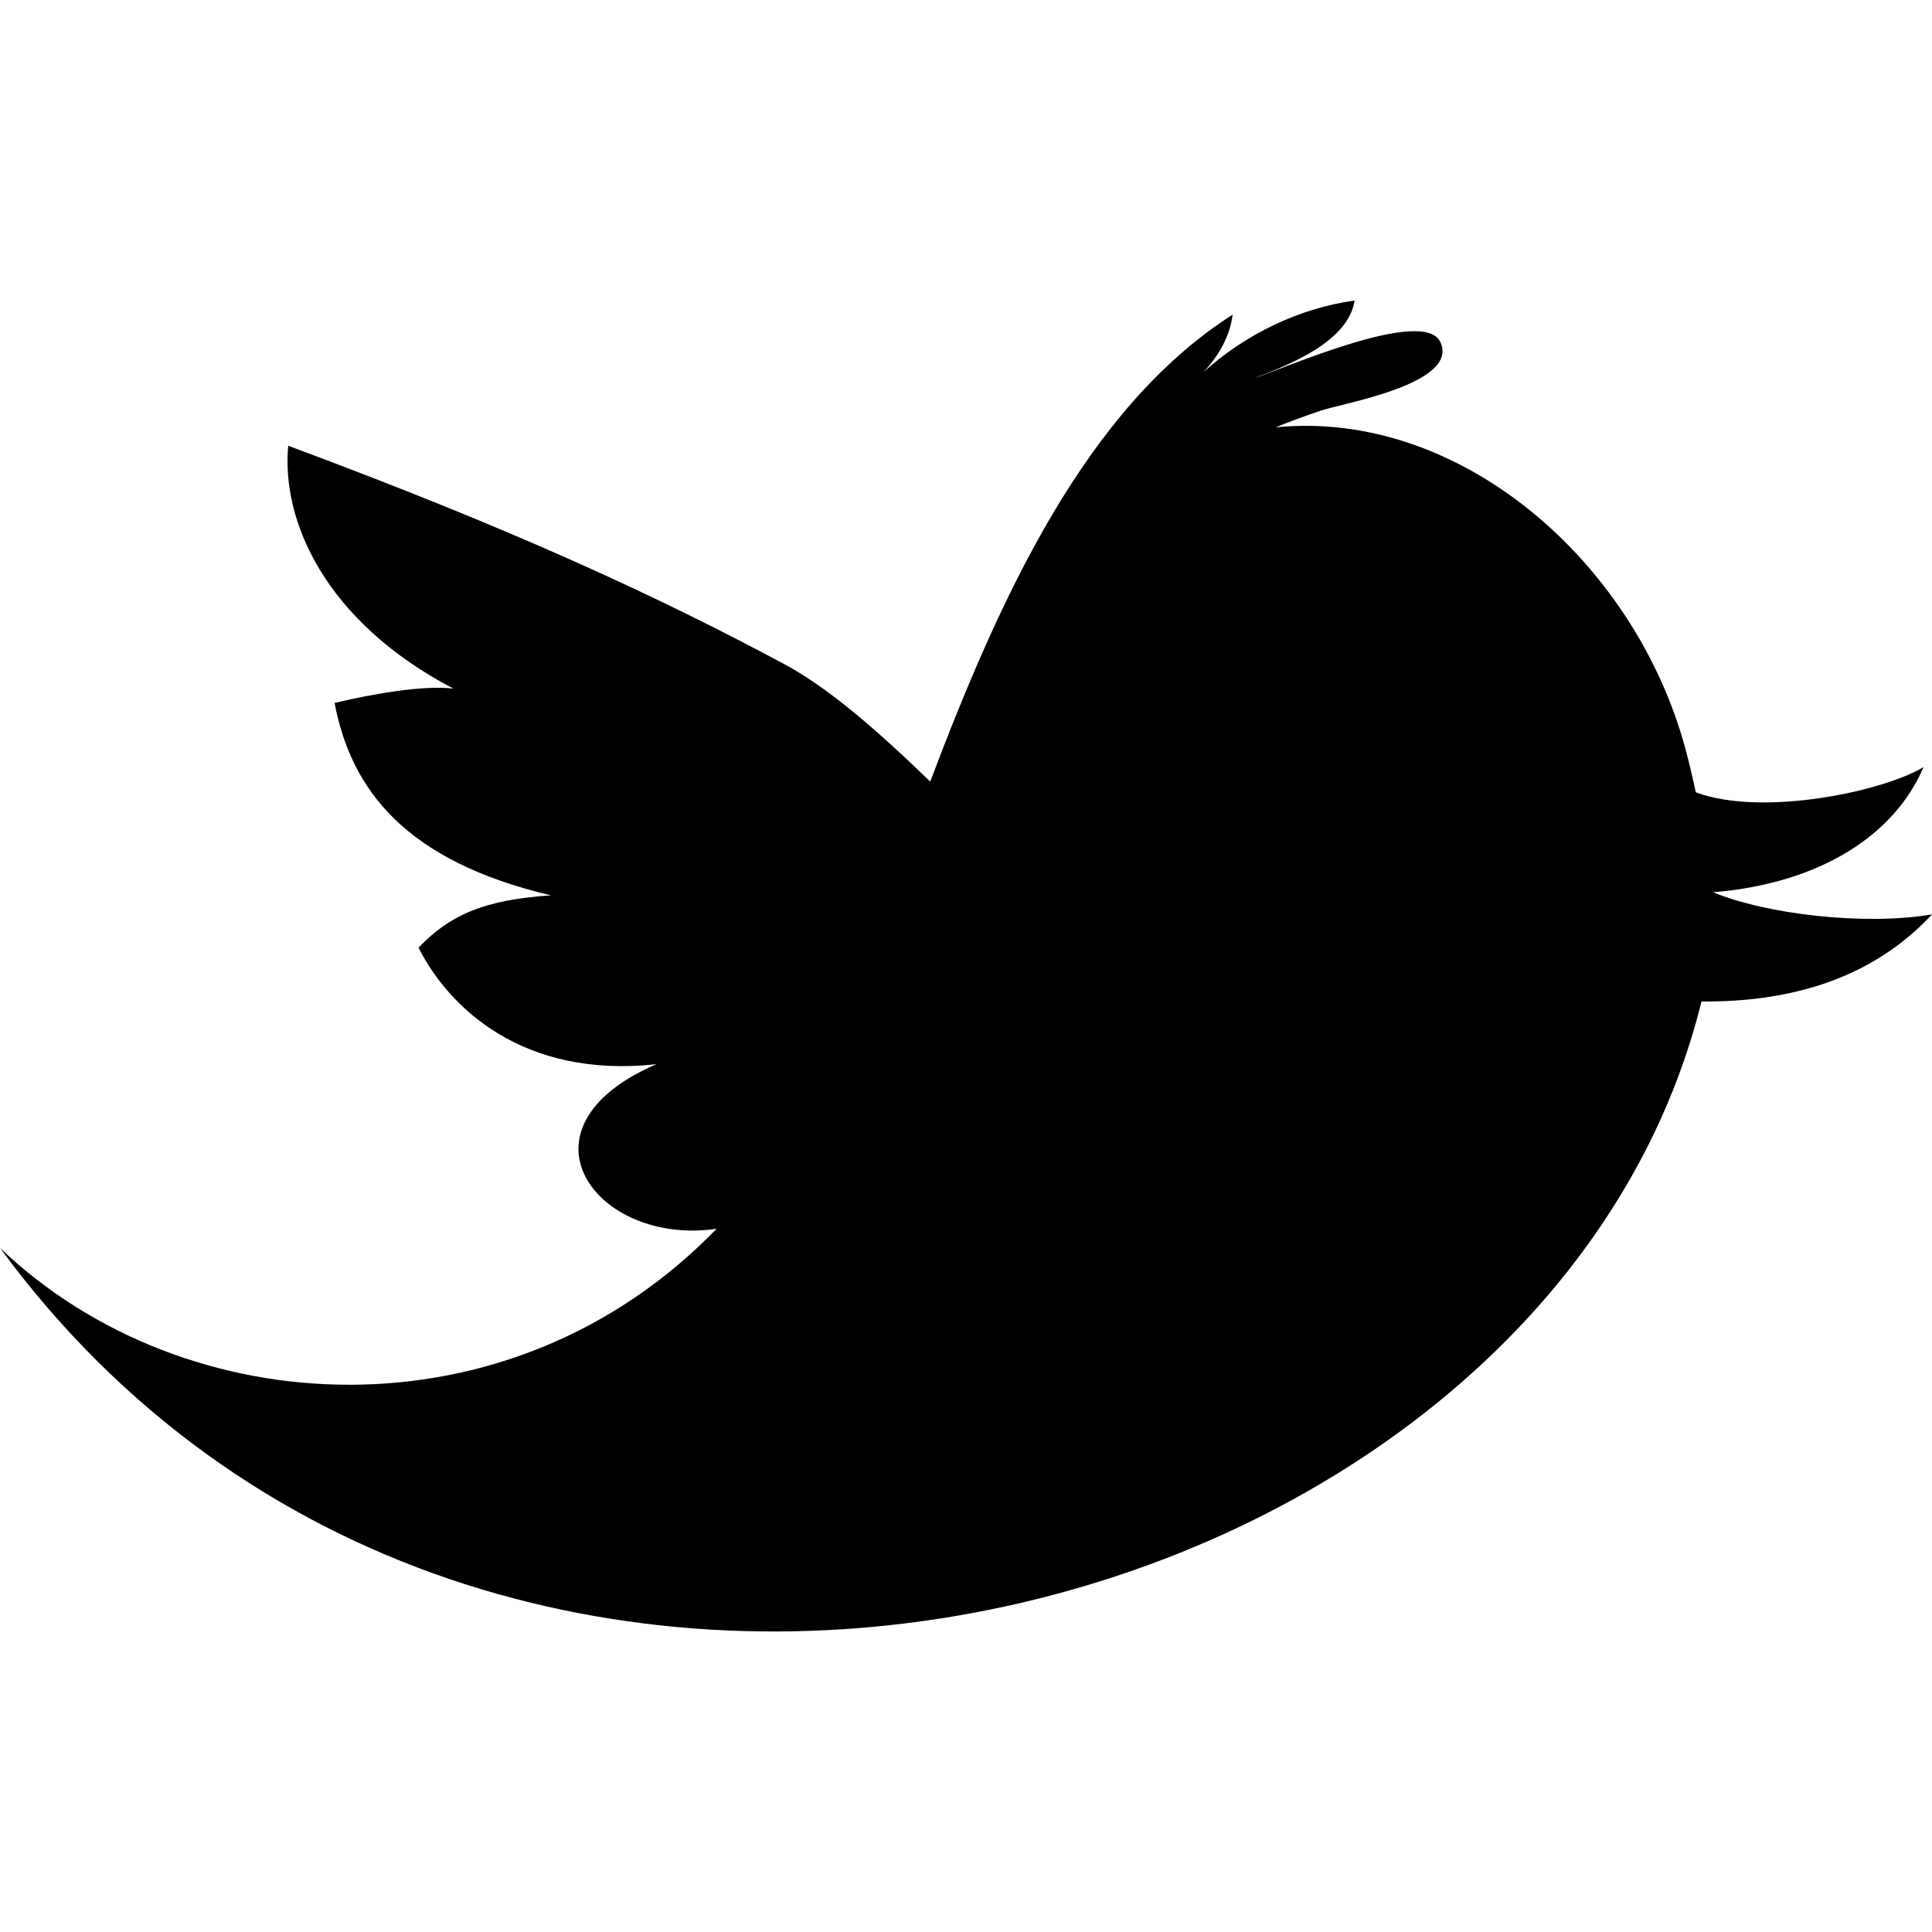
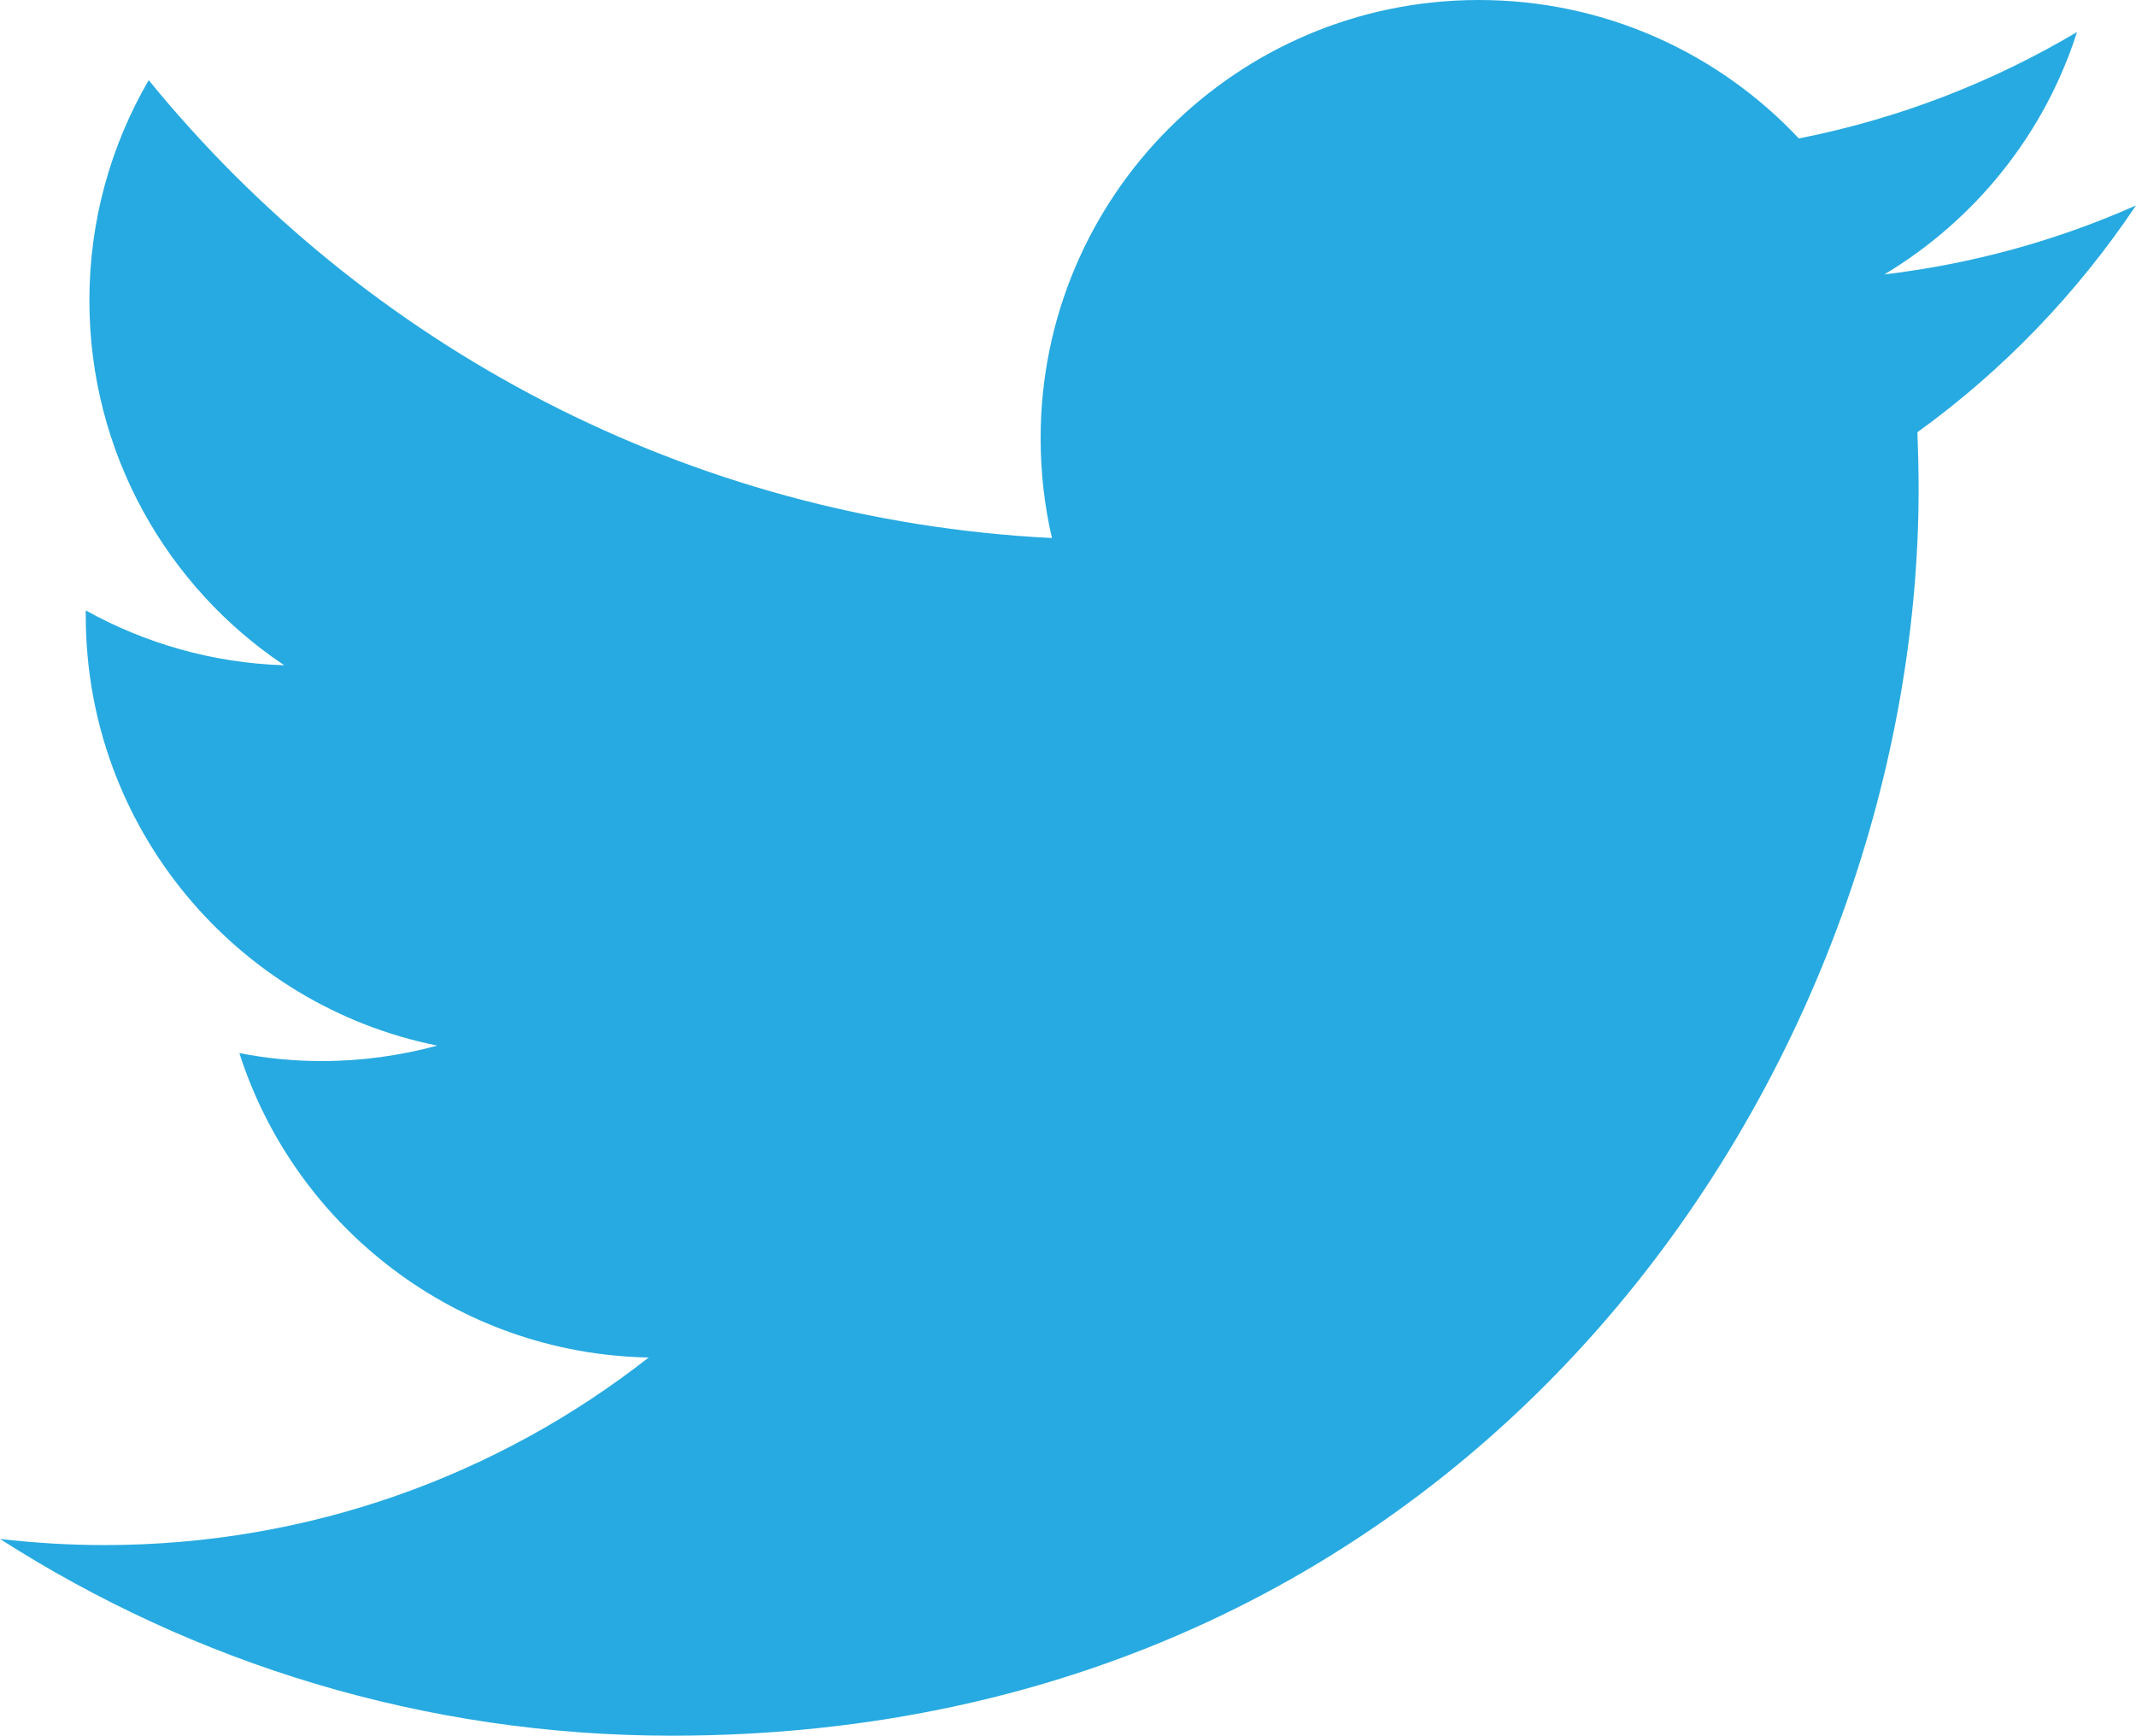
- <svg xmlns="http://www.w3.org/2000/svg" version="1.1" id="Capa_1" x="0px" y="0px" width="430.117px" height="430.117px" viewBox="0 0 430.117 430.117" style="enable-background:new 0 0 430.117 430.117;" xml:space="preserve">
-   <g>
-     <path id="Twitter__x28_alt_x29_" d="M381.384,198.639c24.157-1.993,40.543-12.975,46.849-27.876   c-8.714,5.353-35.764,11.189-50.703,5.631c-0.732-3.51-1.55-6.844-2.353-9.854c-11.383-41.798-50.357-75.472-91.194-71.404   c3.304-1.334,6.655-2.576,9.996-3.691c4.495-1.61,30.868-5.901,26.715-15.21c-3.5-8.188-35.722,6.188-41.789,8.067   c8.009-3.012,21.254-8.193,22.673-17.396c-12.27,1.683-24.315,7.484-33.622,15.919c3.36-3.617,5.909-8.025,6.45-12.769   C241.68,90.963,222.563,133.113,207.092,174c-12.148-11.773-22.915-21.044-32.574-26.192   c-27.097-14.531-59.496-29.692-110.355-48.572c-1.561,16.827,8.322,39.201,36.8,54.08c-6.17-0.826-17.453,1.017-26.477,3.178   c3.675,19.277,15.677,35.159,48.169,42.839c-14.849,0.98-22.523,4.359-29.478,11.642c6.763,13.407,23.266,29.186,52.953,25.947   c-33.006,14.226-13.458,40.571,13.399,36.642C113.713,320.887,41.479,317.409,0,277.828   c108.299,147.572,343.716,87.274,378.799-54.866c26.285,0.224,41.737-9.105,51.318-19.39   C414.973,206.142,393.023,203.486,381.384,198.639z" />
+ <svg xmlns="http://www.w3.org/2000/svg" version="1.1" x="0px" y="0px" viewBox="0 0 42.655 34.664" style="enable-background:new 0 0 42.655 34.664;" xml:space="preserve">
+   <g id="Twitter">
+     <path style="fill:#27AAE1;" d="M42.655,4.103c-1.57,0.697-3.257,1.167-5.026,1.378c1.807-1.083,3.196-2.797,3.848-4.841   c-1.689,1.003-3.561,1.732-5.555,2.125C34.324,1.062,32.049,0,29.532,0c-4.833,0-8.751,3.919-8.751,8.751   c0,0.687,0.077,1.353,0.226,1.994c-7.272-0.364-13.72-3.847-18.037-9.144C2.217,2.895,1.785,4.398,1.785,6.002   c0,3.035,1.544,5.716,3.891,7.284c-1.433-0.044-2.783-0.44-3.963-1.095v0.11c0,4.239,3.017,7.777,7.019,8.581   c-0.733,0.199-1.509,0.309-2.306,0.309c-0.562,0-1.113-0.056-1.646-0.159c1.113,3.477,4.345,6.006,8.174,6.079   c-2.993,2.346-6.766,3.746-10.869,3.746c-0.705,0-1.401-0.043-2.086-0.123c3.872,2.481,8.472,3.93,13.417,3.93   c16.096,0,24.898-13.333,24.898-24.898c0-0.378-0.01-0.756-0.024-1.134C39.997,7.4,41.479,5.859,42.655,4.103z" />
  </g>
-   <g>
- </g>
-   <g>
- </g>
-   <g>
- </g>
-   <g>
- </g>
-   <g>
- </g>
-   <g>
- </g>
-   <g>
- </g>
-   <g>
- </g>
-   <g>
- </g>
-   <g>
- </g>
-   <g>
- </g>
-   <g>
- </g>
-   <g>
- </g>
-   <g>
- </g>
-   <g>
+   <g id="Layer_1">
</g>
</svg>
